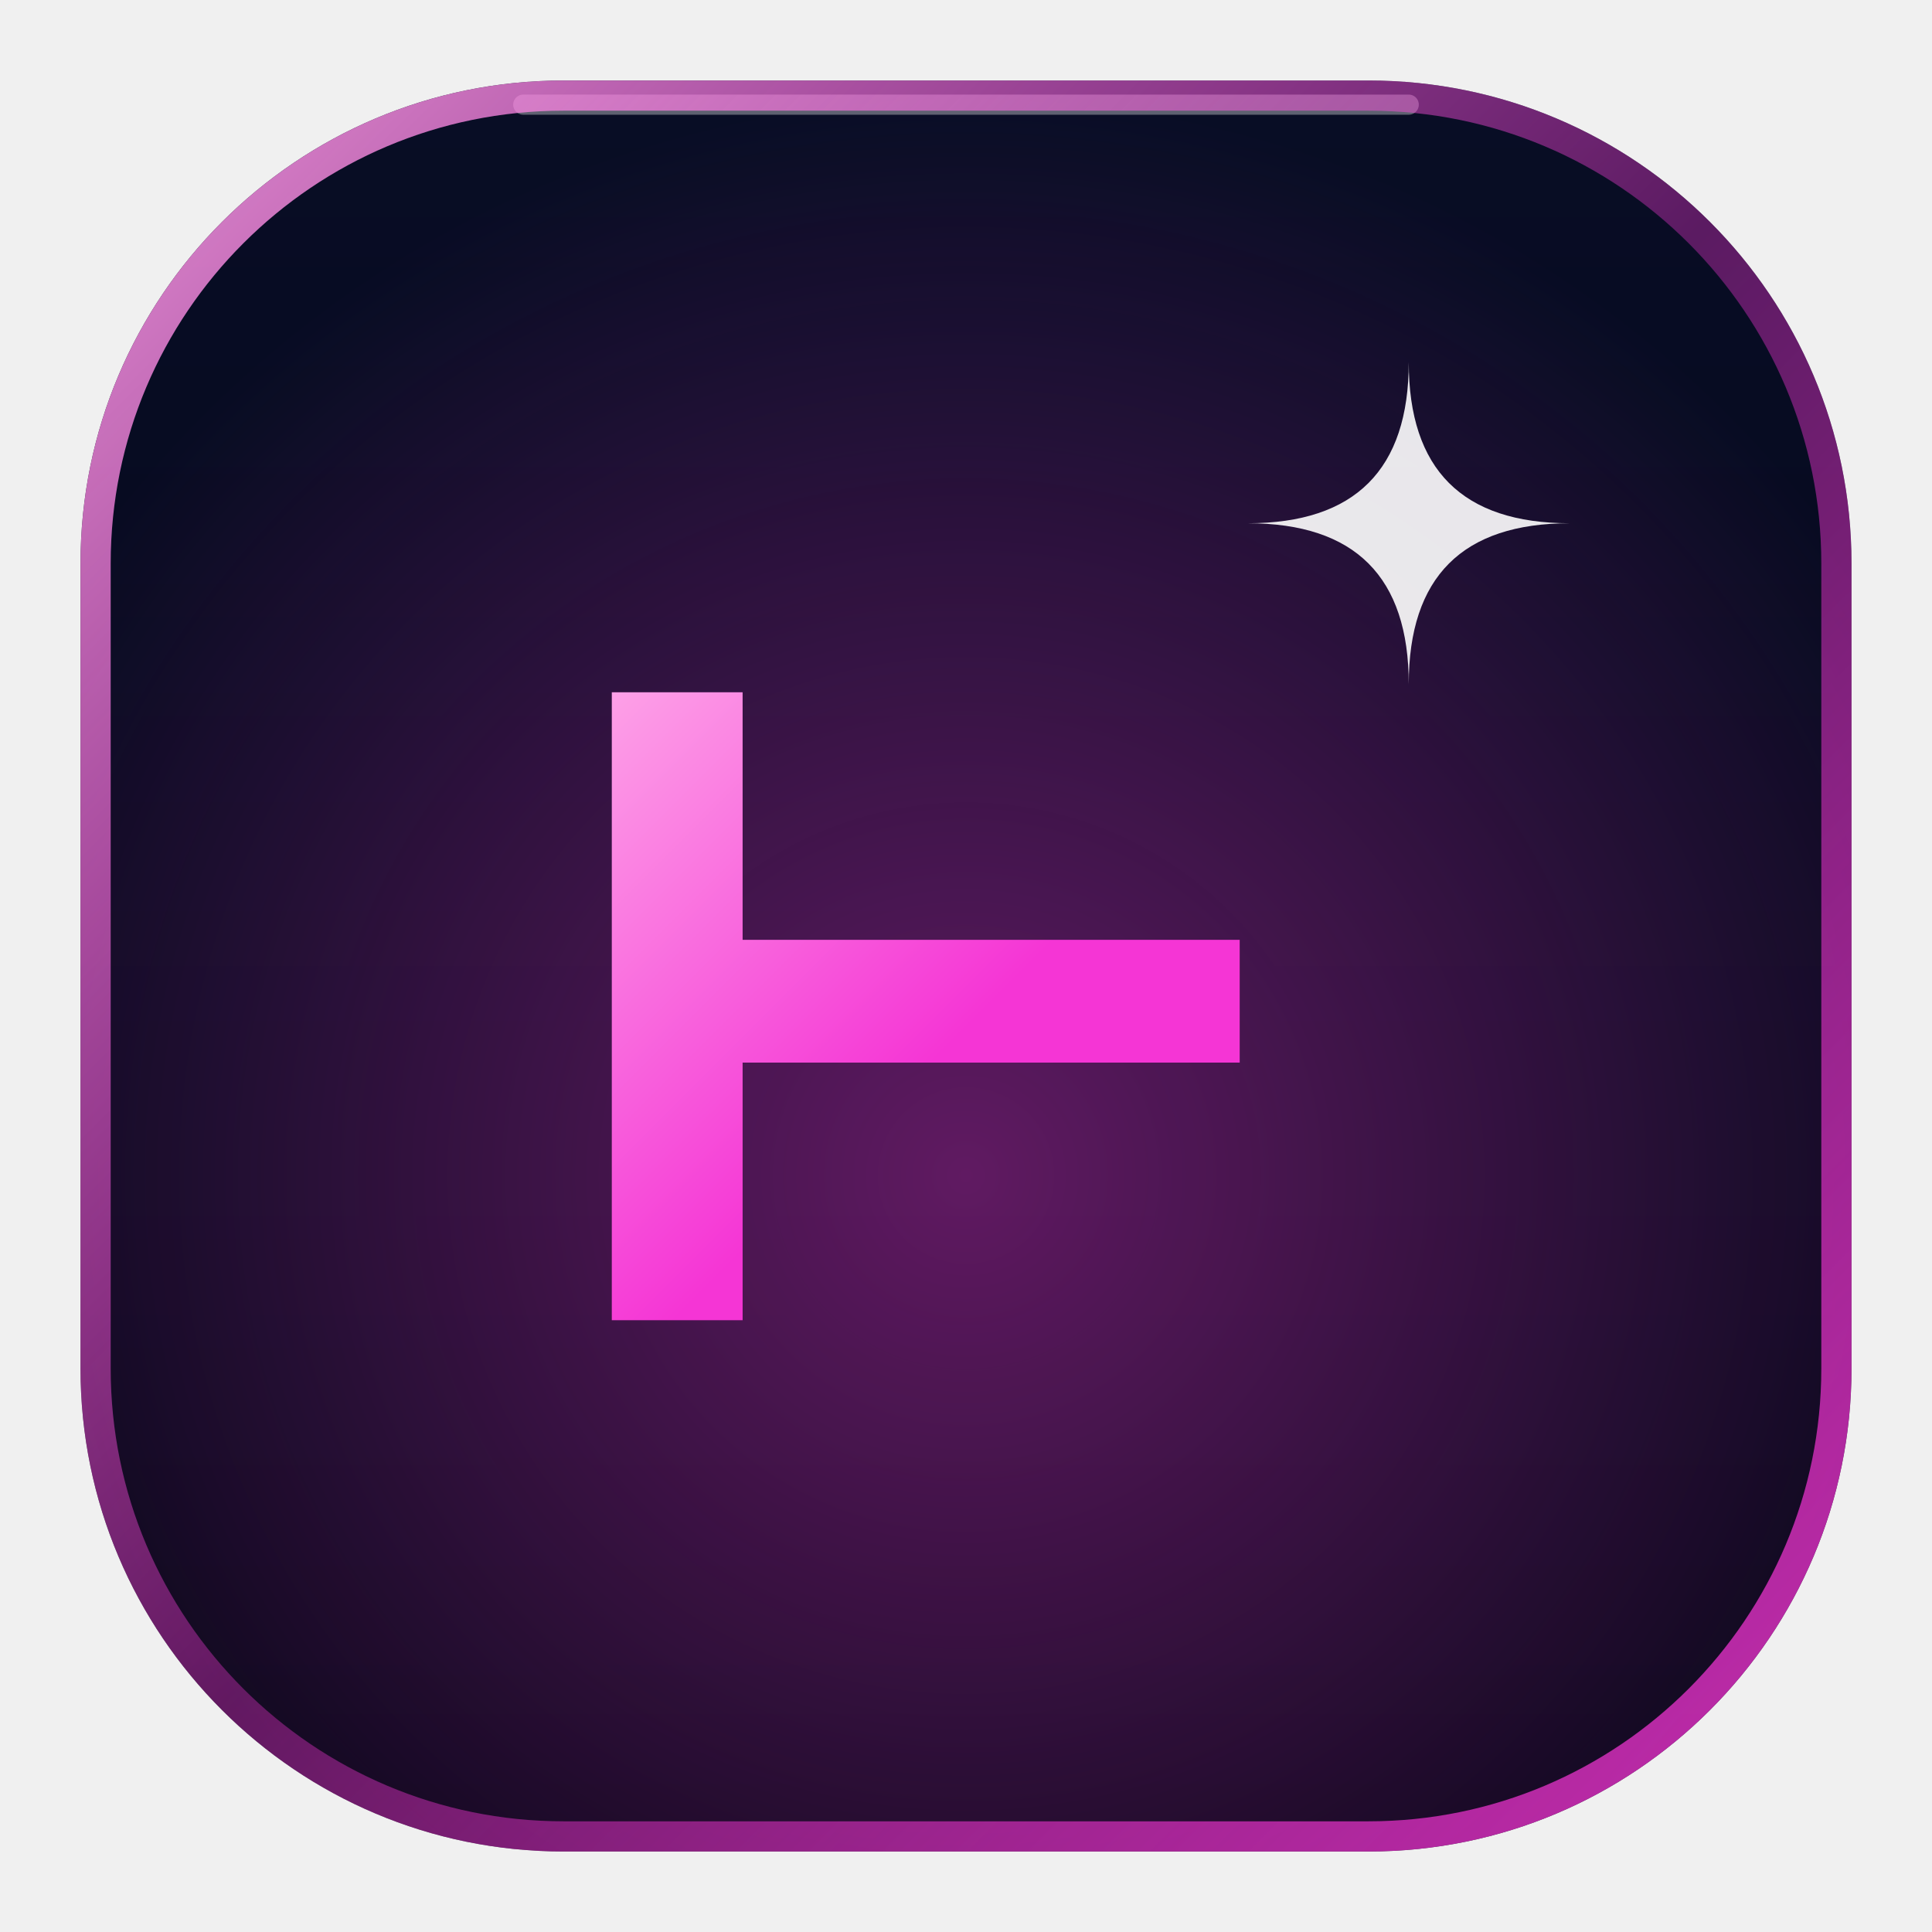
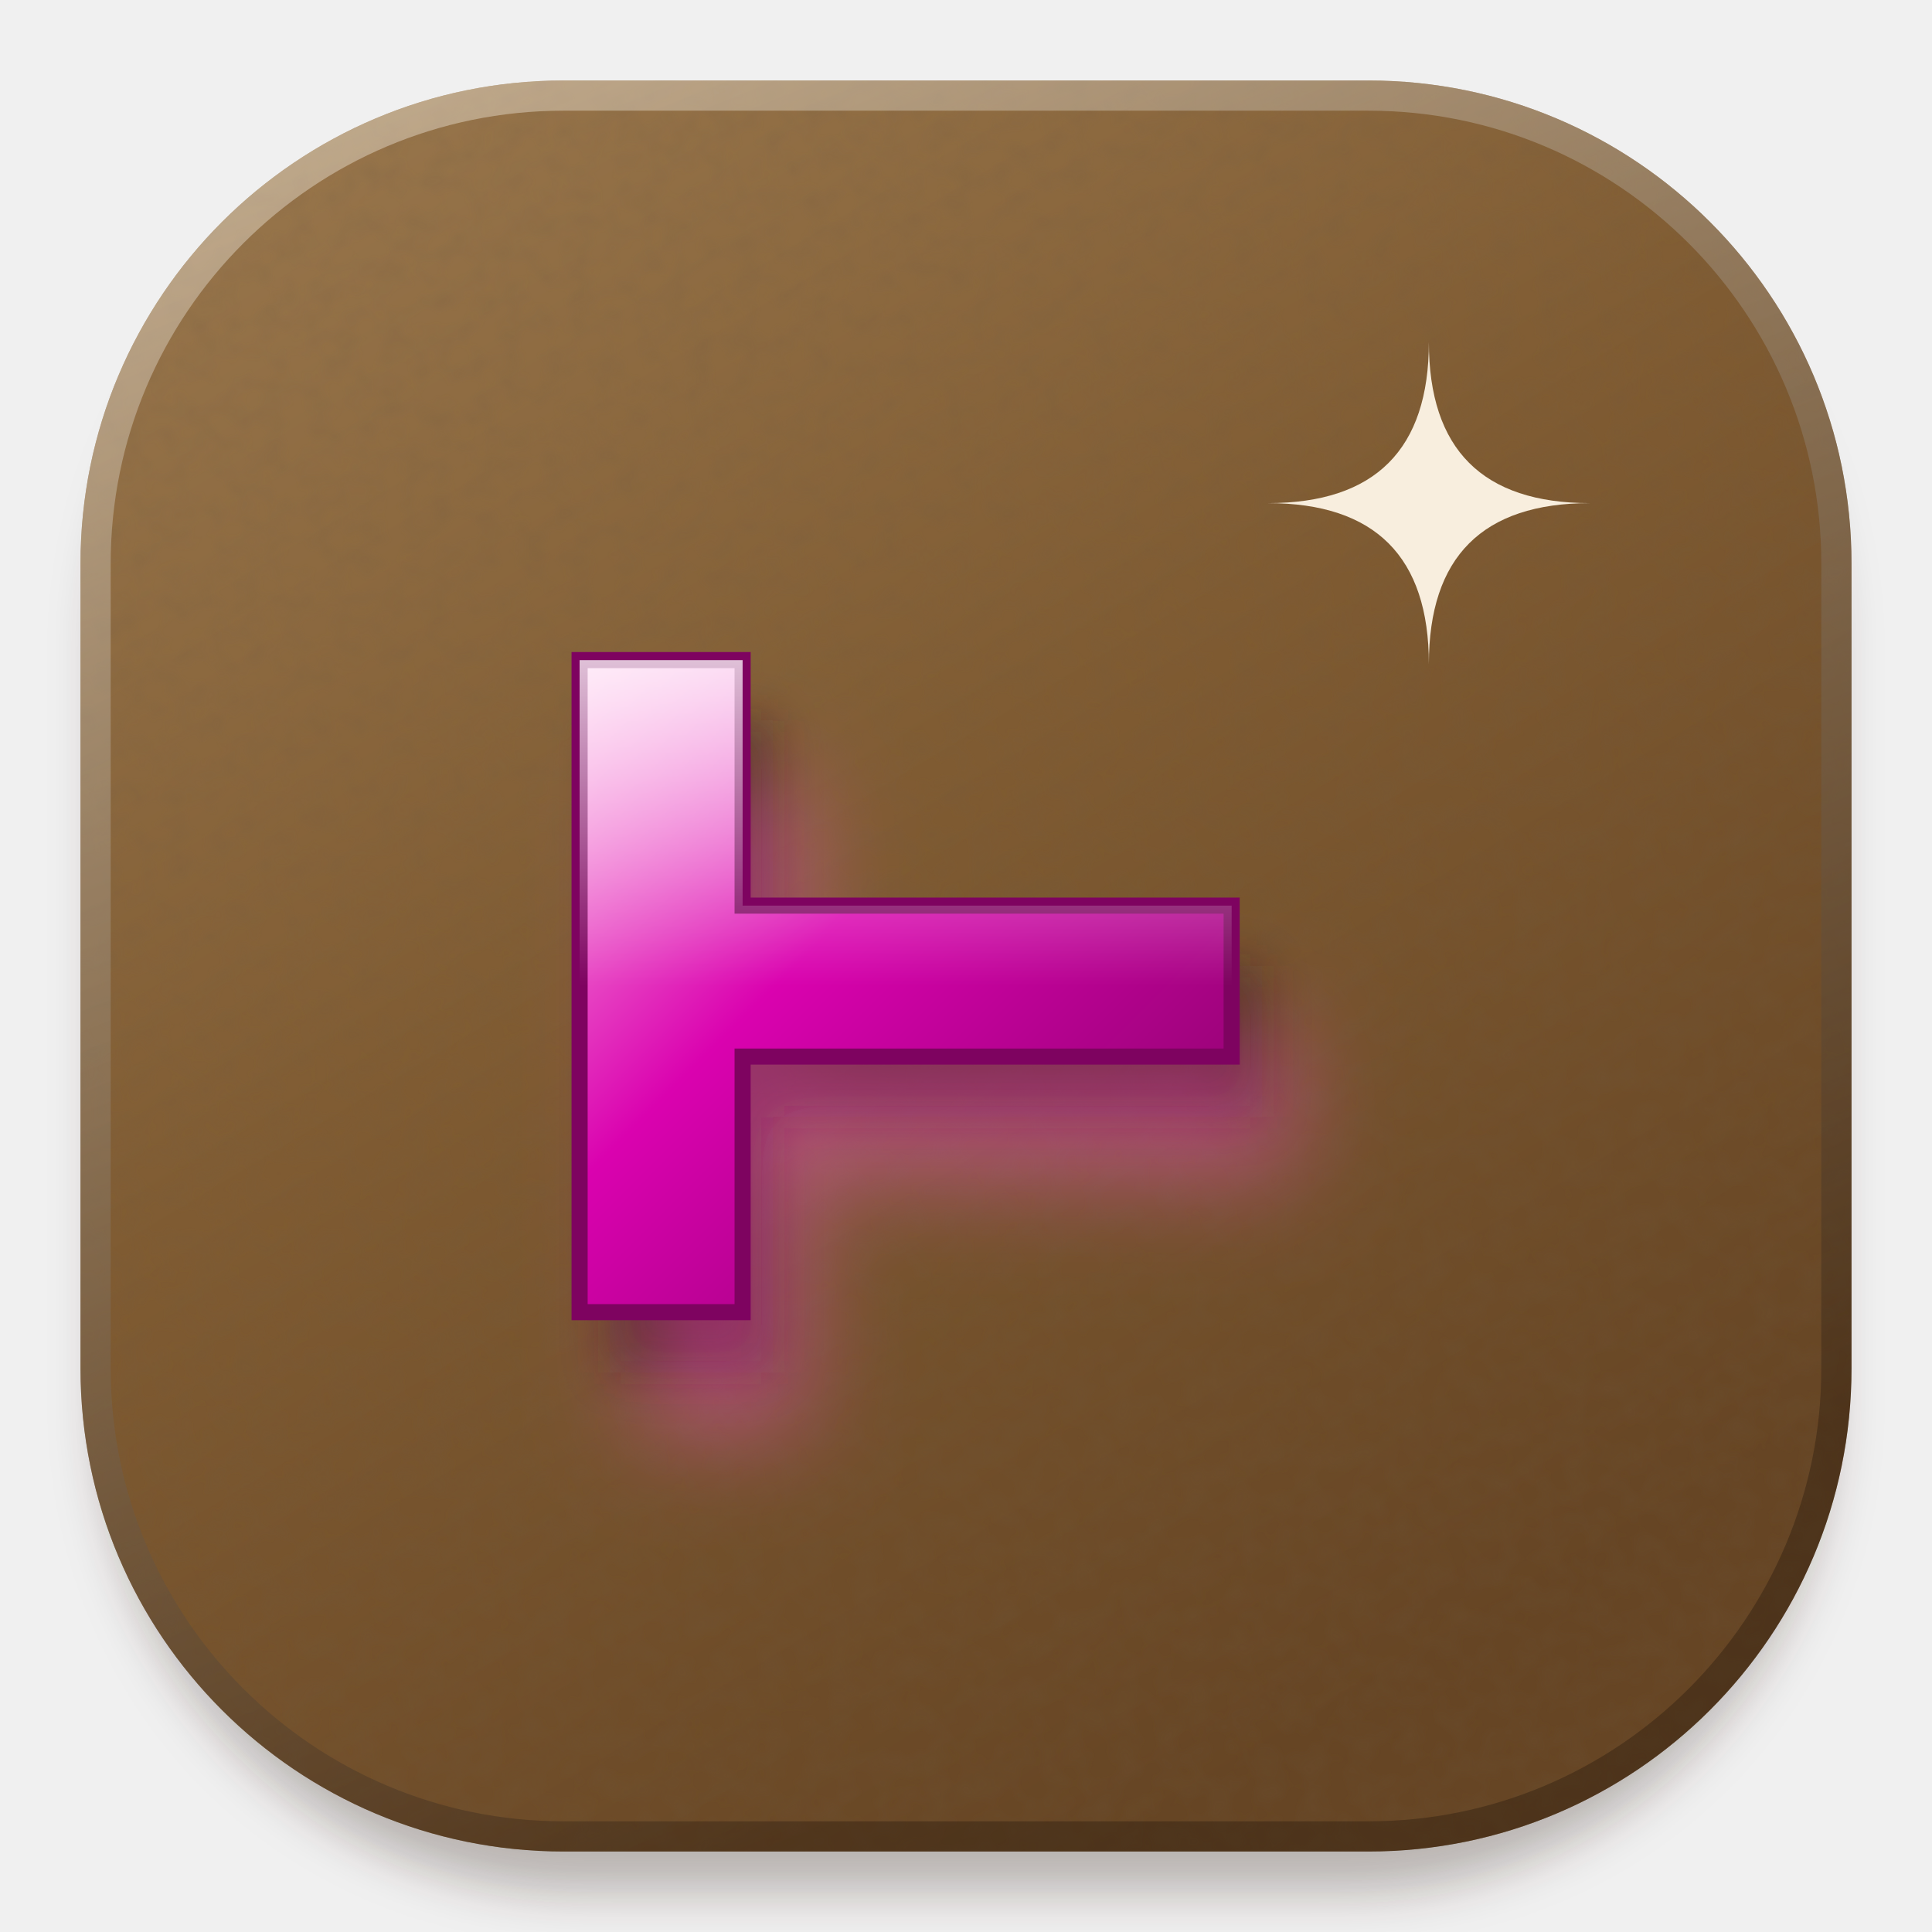
<svg xmlns="http://www.w3.org/2000/svg" viewBox="0 0 96 96" width="96" height="96">
  <defs>
    <linearGradient id="spectrum" x1="0" y1="0" x2="1" y2="0">
-       <stop offset="0" stop-color="#4FF7CC" />
-       <stop offset="0.08" stop-color="#14E1D5" />
-       <stop offset="0.17" stop-color="#03C8D7" />
-       <stop offset="0.25" stop-color="#0CB0D4" />
-       <stop offset="0.33" stop-color="#0B98CF" />
-       <stop offset="0.42" stop-color="#007ED1" />
-       <stop offset="0.5" stop-color="#1F5ED9" />
-       <stop offset="0.58" stop-color="#7655F2" />
-       <stop offset="0.67" stop-color="#B748F1" />
-       <stop offset="0.75" stop-color="#F535D5" />
-       <stop offset="0.83" stop-color="#F126A9" />
-       <stop offset="0.92" stop-color="#E91D7E" />
-       <stop offset="1" stop-color="#DD1B57" />
+       <stop offset="0" stop-color="#2FDAC4" />
+       <stop offset="0.08" stop-color="#0DC3C5" />
+       <stop offset="0.17" stop-color="#0CABC0" />
+       <stop offset="0.25" stop-color="#0994BA" />
+       <stop offset="0.33" stop-color="#0780B8" />
+       <stop offset="0.42" stop-color="#006ABC" />
+       <stop offset="0.5" stop-color="#073FE3" />
+       <stop offset="0.58" stop-color="#6E2FEA" />
+       <stop offset="0.67" stop-color="#A81FD7" />
+       <stop offset="0.75" stop-color="#DA02AF" />
+       <stop offset="0.83" stop-color="#D50485" />
+       <stop offset="0.92" stop-color="#CE015E" />
+       <stop offset="1" stop-color="#C30839" />
    </linearGradient>
-     <linearGradient id="pearl" x1="0" y1="0" x2="0" y2="1">
-       <stop offset="0" stop-color="#FFFFFF" />
-       <stop offset="0.6" stop-color="#F1F8FF" />
-       <stop offset="1" stop-color="#BECBE2" />
+     <linearGradient id="ivory" x1="0" y1="0" x2="0" y2="1">
+       <stop offset="0" stop-color="#FFFDF8" />
+       <stop offset="1" stop-color="#F0DFC4" />
    </linearGradient>
    <radialGradient id="ruby-body" cx="0.34" cy="0.30" r="0.85">
-       <stop offset="0" stop-color="#FA9FB3" />
-       <stop offset="0.28" stop-color="#DD1B57" />
-       <stop offset="0.7" stop-color="#7F0322" />
-       <stop offset="1" stop-color="#40030C" />
+       <stop offset="0" stop-color="#FDB4BA" />
+       <stop offset="0.25" stop-color="#ED3151" />
+       <stop offset="0.55" stop-color="#C30839" />
+       <stop offset="0.82" stop-color="#7A051D" />
+       <stop offset="1" stop-color="#3A060A" />
    </radialGradient>
    <linearGradient id="ruby-table" x1="0" y1="0" x2="1" y2="1">
-       <stop offset="0" stop-color="#FA9FB3" stop-opacity="0.75" />
-       <stop offset="1" stop-color="#DD1B57" stop-opacity="0.15" />
+       <stop offset="0" stop-color="#FDB4BA" stop-opacity="0.8" />
+       <stop offset="1" stop-color="#C30839" stop-opacity="0.1" />
    </linearGradient>
    <linearGradient id="sapphire-table" x1="0" y1="0" x2="1" y2="1">
-       <stop offset="0" stop-color="#74B1FB" />
-       <stop offset="0.5" stop-color="#2D71E2" />
-       <stop offset="1" stop-color="#103EA7" />
+       <stop offset="0" stop-color="#76B0FE" />
+       <stop offset="0.5" stop-color="#1962F0" />
+       <stop offset="1" stop-color="#0D2FB4" />
    </linearGradient>
    <linearGradient id="spec-hl" x1="0" y1="0" x2="1" y2="1">
-       <stop offset="0" stop-color="#FFFFFF" stop-opacity="0.85" />
-       <stop offset="0.5" stop-color="#FFFFFF" stop-opacity="0" />
+       <stop offset="0" stop-color="#FFFFFF" stop-opacity="0.95" />
+       <stop offset="0.55" stop-color="#FFFFFF" stop-opacity="0" />
    </linearGradient>
-     <radialGradient id="soft" cx="0.5" cy="0.5" r="0.5">
-       <stop offset="0" stop-color="#FFFFFF" />
-       <stop offset="1" stop-color="#FFFFFF" stop-opacity="0" />
-     </radialGradient>
+     <linearGradient id="gloss" x1="0" y1="0" x2="0.55" y2="1">
+       <stop offset="0" stop-color="#FFFFFF" stop-opacity="0.42" />
+       <stop offset="0.42" stop-color="#FFFFFF" stop-opacity="0.04" />
+       <stop offset="1" stop-color="#000000" stop-opacity="0.16" />
+     </linearGradient>
+     <filter id="blur-xs" x="-50%" y="-50%" width="200%" height="200%">
+       <feGaussianBlur stdDeviation="1.2" />
+     </filter>
    <filter id="blur-s" x="-50%" y="-50%" width="200%" height="200%">
-       <feGaussianBlur stdDeviation="2" />
+       <feGaussianBlur stdDeviation="2.5" />
    </filter>
    <filter id="blur-m" x="-50%" y="-50%" width="200%" height="200%">
      <feGaussianBlur stdDeviation="6" />
    </filter>
    <filter id="blur-l" x="-50%" y="-50%" width="200%" height="200%">
-       <feGaussianBlur stdDeviation="14" />
+       <feGaussianBlur stdDeviation="12" />
    </filter>
    <filter id="grain" x="0" y="0" width="100%" height="100%">
-       <feTurbulence type="fractalNoise" baseFrequency="0.9" numOctaves="2" seed="7" stitchTiles="stitch" />
-       <feColorMatrix values="0 0 0 0 1  0 0 0 0 1  0 0 0 0 1  0.32 0 0 0 -0.12" />
+       <feTurbulence type="fractalNoise" baseFrequency="0.85" numOctaves="2" seed="11" stitchTiles="stitch" />
+       <feColorMatrix values="0 0 0 0 0.16  0 0 0 0 0.10  0 0 0 0 0.05  0.55 0 0 0 -0.2" />
    </filter>
-     <linearGradient id="tile" x1="0" y1="0" x2="0" y2="1">
-       <stop offset="0" stop-color="#080D25" />
-       <stop offset="1" stop-color="#030615" />
+     <linearGradient id="tile" x1="0" y1="0" x2="0.6" y2="1">
+       <stop offset="0" stop-color="#9B794F" />
+       <stop offset="0.5" stop-color="#7F5B32" />
+       <stop offset="1" stop-color="#664524" />
    </linearGradient>
-     <radialGradient id="tile-glow" cx="0.5" cy="0.62" r="0.62">
-       <stop offset="0" stop-color="#F535D5" stop-opacity="0.38" />
-       <stop offset="1" stop-color="#F535D5" stop-opacity="0" />
-     </radialGradient>
-     <linearGradient id="tile-border" x1="0" y1="0" x2="1" y2="1">
-       <stop offset="0" stop-color="#FDA0E7" stop-opacity="0.9" />
-       <stop offset="0.5" stop-color="#F535D5" stop-opacity="0.35" />
-       <stop offset="1" stop-color="#F535D5" stop-opacity="0.8" />
-     </linearGradient>
-     <linearGradient id="ink" x1="0" y1="0" x2="1" y2="1">
-       <stop offset="0" stop-color="#FDA0E7" />
-       <stop offset="0.55" stop-color="#F535D5" />
-       <stop offset="1" stop-color="#F535D5" />
+     <clipPath id="tile-clip">
+       <rect x="4" y="4" width="88" height="88" rx="24" />
+     </clipPath>
+     <linearGradient id="hairline" x1="0" y1="0" x2="0.4" y2="1">
+       <stop offset="0" stop-color="#FEF6E7" stop-opacity="0.45" />
+       <stop offset="1" stop-color="#29190C" stop-opacity="0.4" />
    </linearGradient>
  </defs>
-   <clipPath id="tile-clip">
-     <rect x="4" y="4" width="88" height="88" rx="24" />
-   </clipPath>
+   <rect x="5" y="8" width="86" height="86" rx="24" fill="#29190C" opacity="0.28" filter="url(#blur-xs)" />
  <g clip-path="url(#tile-clip)">
-     <rect x="4" y="4" width="88" height="88" rx="24" fill="url(#tile)" />
-     <rect x="4" y="4" width="88" height="88" rx="24" fill="url(#tile-glow)" />
-     <path d="M30.4 65.6V34.4H36.9V46.7H61.6V52.8H36.9V65.6Z" fill="url(#ink)" />
-     <path d="M70,18 Q70,26 78,26 Q70,26 70,34 Q70,26 62,26 Q70,26 70,18Z" fill="#FFFFFF" opacity="0.9" />
+     <rect x="4" y="4" width="88" height="88" fill="url(#tile)" />
+     <rect x="4" y="4" width="88" height="88" filter="url(#grain)" opacity="0.5" />
+     <linearGradient id="gf-g" gradientUnits="userSpaceOnUse" x1="28.8" y1="32.8" x2="61.2" y2="65.2">
+       <stop offset="0" stop-color="#FEB8E6" />
+       <stop offset="0.4" stop-color="#DA02AF" />
+       <stop offset="1" stop-color="#7E0360" />
+     </linearGradient>
+     <linearGradient id="gf-h" gradientUnits="userSpaceOnUse" x1="0" y1="32.8" x2="0" y2="49">
+       <stop offset="0" stop-color="#FFFFFF" stop-opacity="0.75" />
+       <stop offset="1" stop-color="#FFFFFF" stop-opacity="0" />
+     </linearGradient>
+     <clipPath id="gf-c">
+       <path d="M28.8 65.2V32.8H36.9V45H61.2V52.5H36.9V65.2Z" />
+     </clipPath>
+     <path d="M28.8 65.2V32.8H36.9V45H61.2V52.5H36.9V65.2Z" transform="translate(1.5 3)" fill="#29190C" opacity="0.55" filter="url(#blur-xs)" />
+     <path d="M28.8 65.2V32.8H36.9V45H61.2V52.5H36.9V65.2Z" transform="translate(3 6)" fill="#DA02AF" opacity="0.5" filter="url(#blur-s)" style="mix-blend-mode:screen" />
+     <path d="M28.8 65.2V32.8H36.9V45H61.2V52.5H36.9V65.2Z" fill="url(#gf-g)" stroke="#7E0360" stroke-width="0.8" />
+     <g clip-path="url(#gf-c)">
+       <rect x="26.8" y="30.8" width="36.4" height="18.2" fill="url(#gf-h)" />
+     </g>
+     <path d="M71,17 Q71,25 79,25 Q71,25 71,33 Q71,25 63,25 Q71,25 71,17Z" fill="#FEF6E7" opacity="0.95" />
  </g>
-   <path d="M26,5.2 H70" stroke="#FFFFFF" stroke-opacity="0.35" stroke-linecap="round" />
-   <rect x="4.75" y="4.75" width="86.5" height="86.5" rx="23.25" fill="none" stroke="url(#tile-border)" stroke-width="1.5" />
+   <rect x="4.75" y="4.75" width="86.5" height="86.5" rx="23.25" fill="none" stroke="url(#hairline)" stroke-width="1.5" />
</svg>
